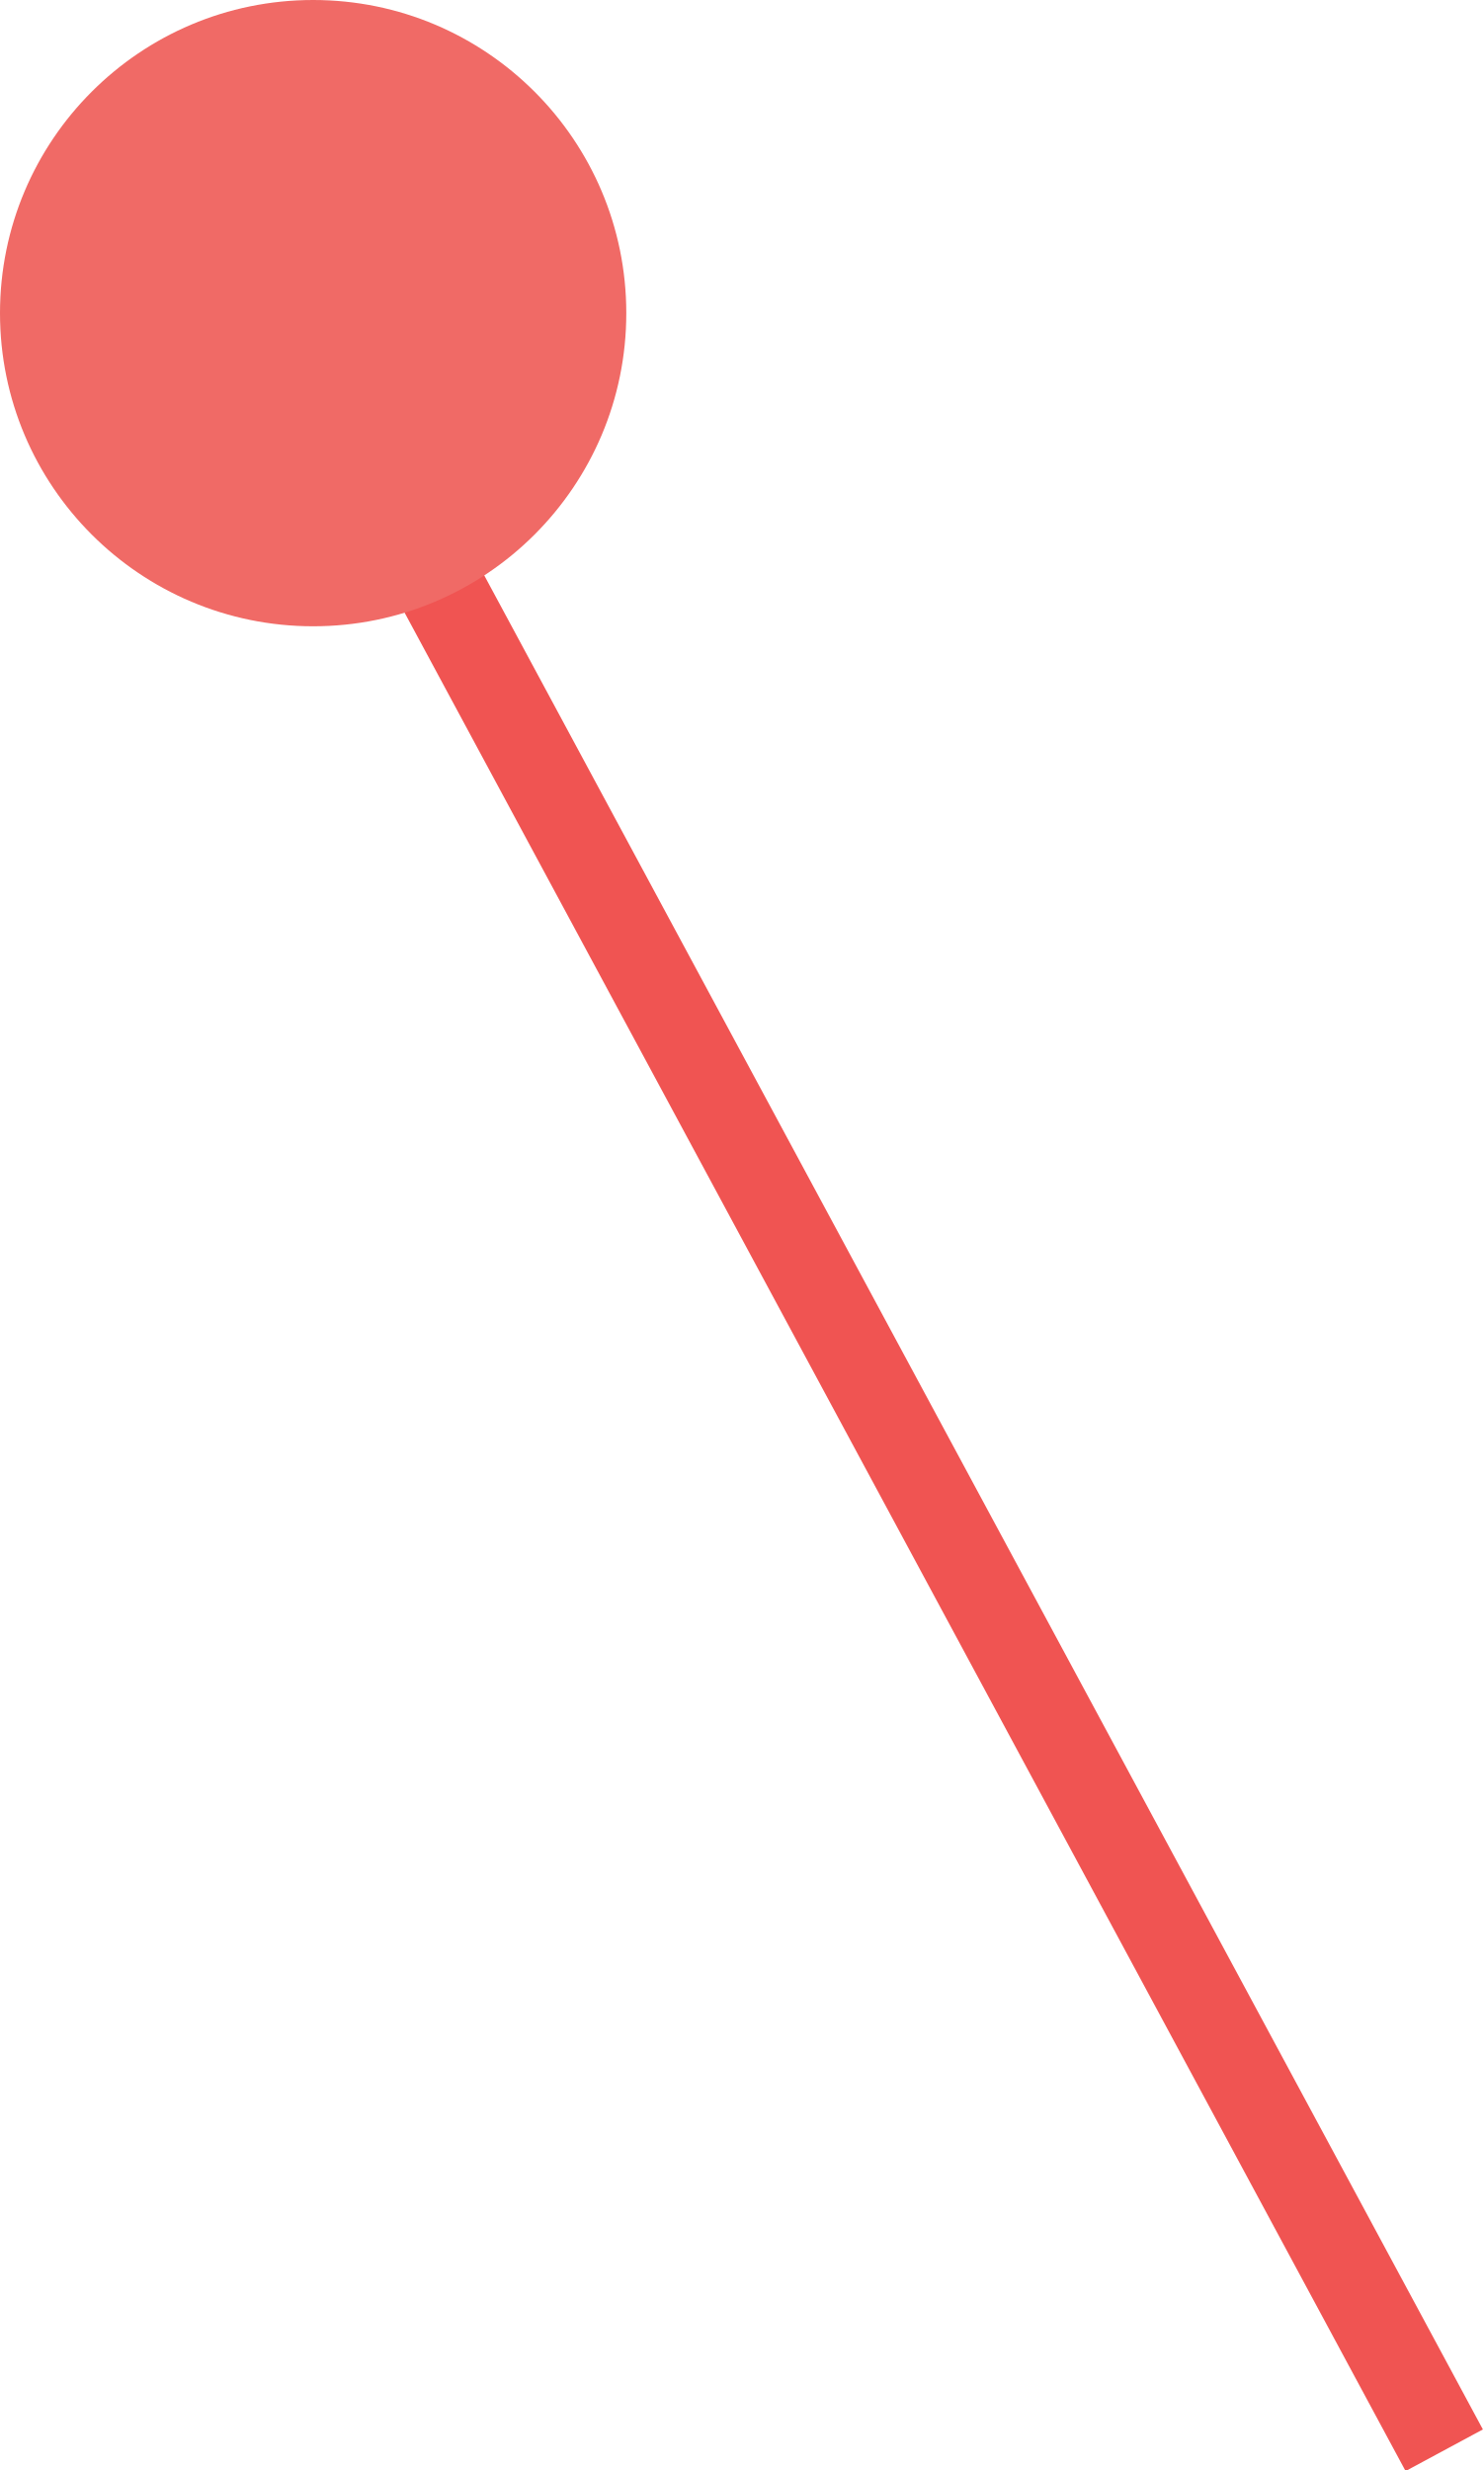
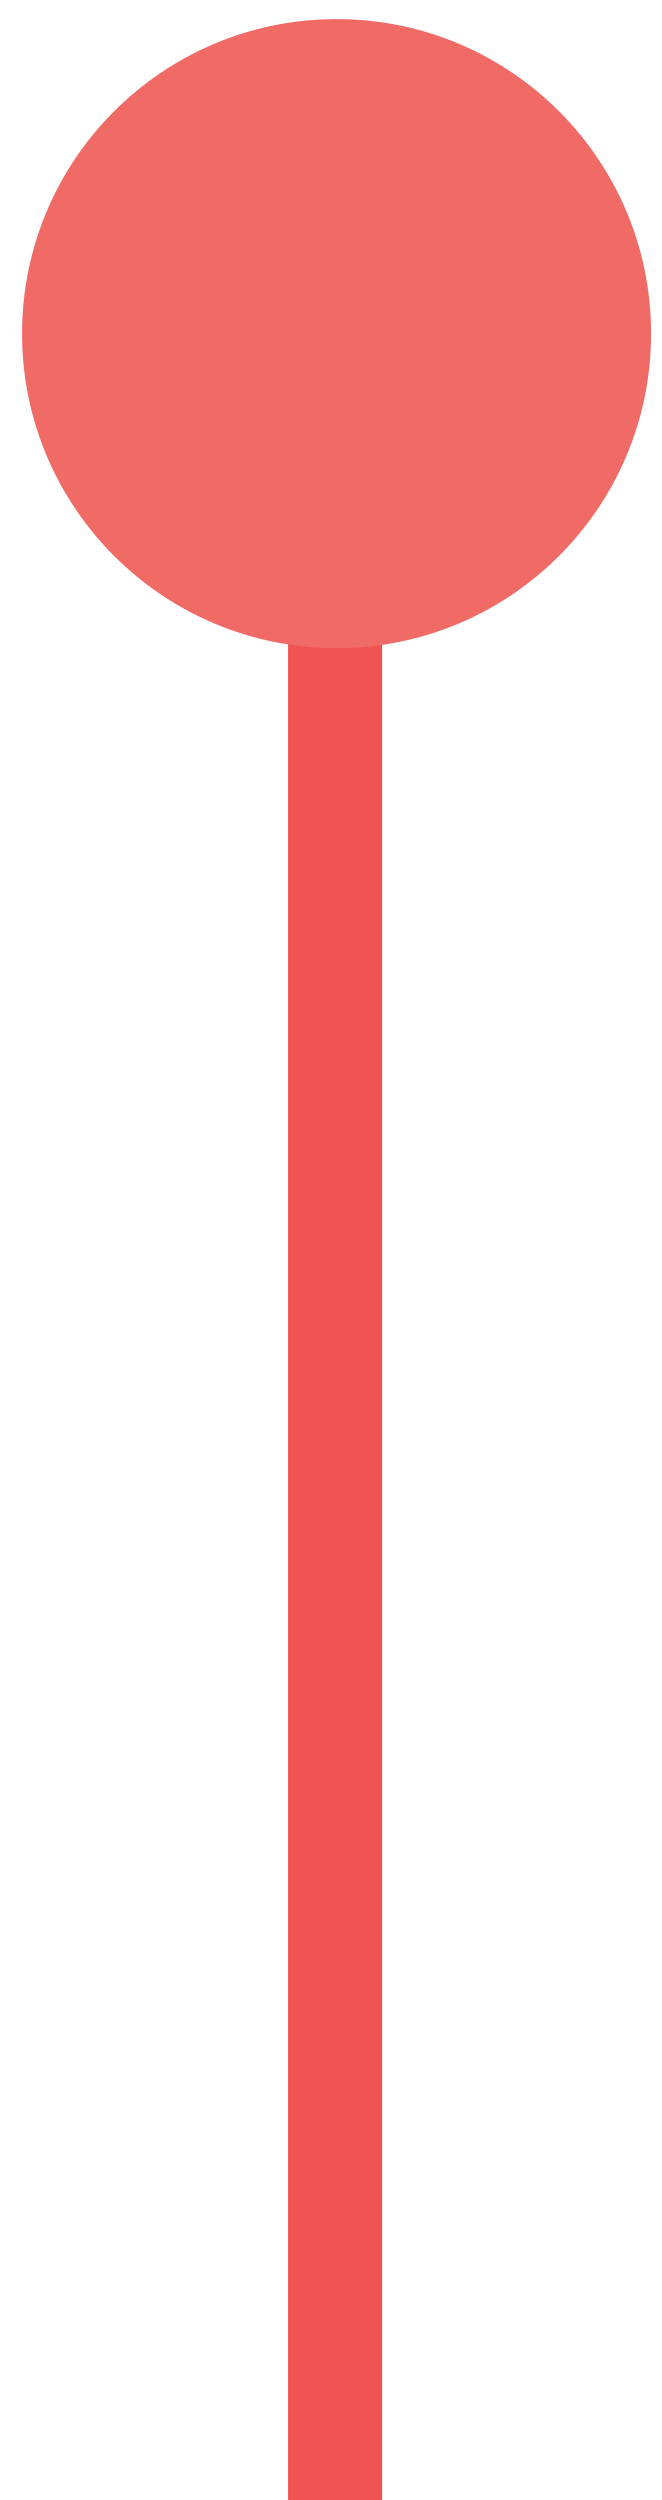
- <svg xmlns="http://www.w3.org/2000/svg" version="1.1" id="Layer_1" x="0px" y="0px" width="101.4px" height="168.8px" viewBox="0 0 101.4 168.8" style="enable-background:new 0 0 101.4 168.8;" xml:space="preserve">
+ <svg xmlns="http://www.w3.org/2000/svg" version="1.1" id="Layer_1" class="lever" x="0px" y="0px" width="45px" height="170.1px" viewBox="0 0 45 170.1" style="enable-background:new 0 0 45 170.1;" xml:space="preserve">
  <style type="text/css">
	.lever0{fill:#F05452;}
	.lever1{fill:#F06A66;}
</style>
-   <rect x="-19.7" y="93.7" transform="matrix(0.4742 0.8804 -0.8804 0.4742 116.9701 -2.5409)" class="lever0" width="160.7" height="6" />
-   <circle class="lever1" cx="21.4" cy="21.4" r="21.4" />
+   <rect x="19.6" y="24" class="lever0" width="6.4" height="146.1" />
+   <circle class="lever1" cx="22.9" cy="22.7" r="21.4" />
</svg>
